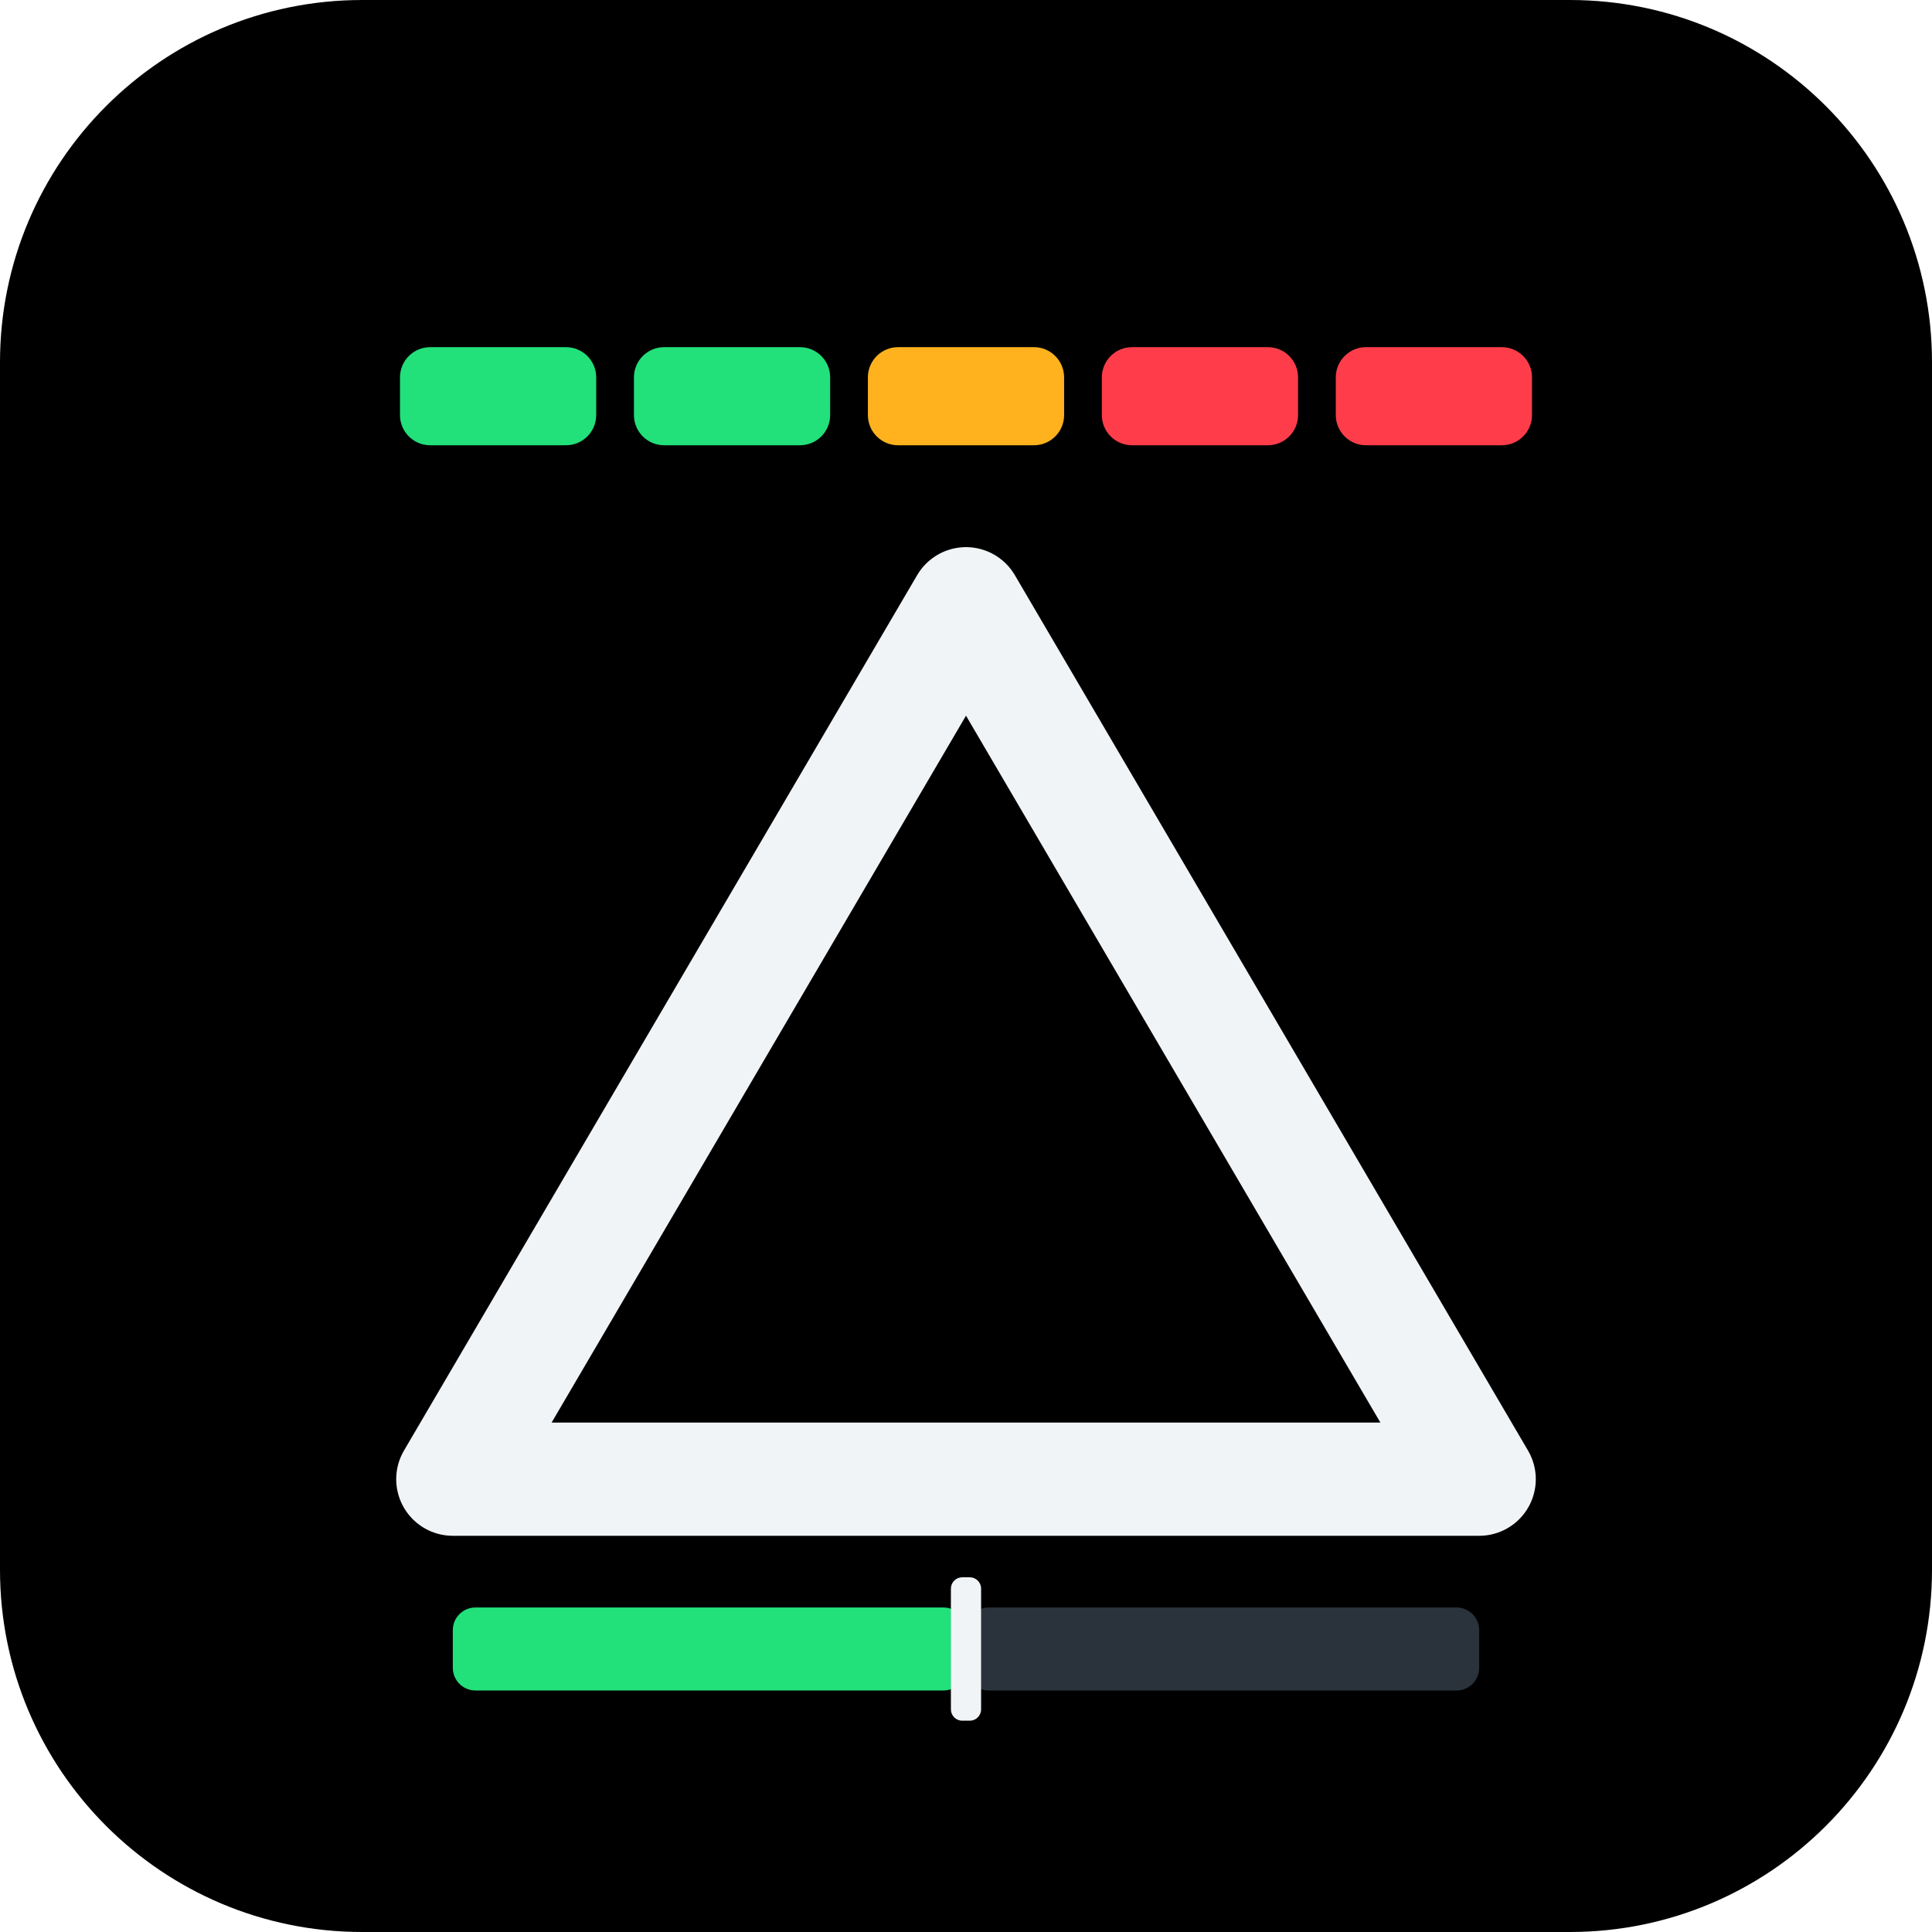
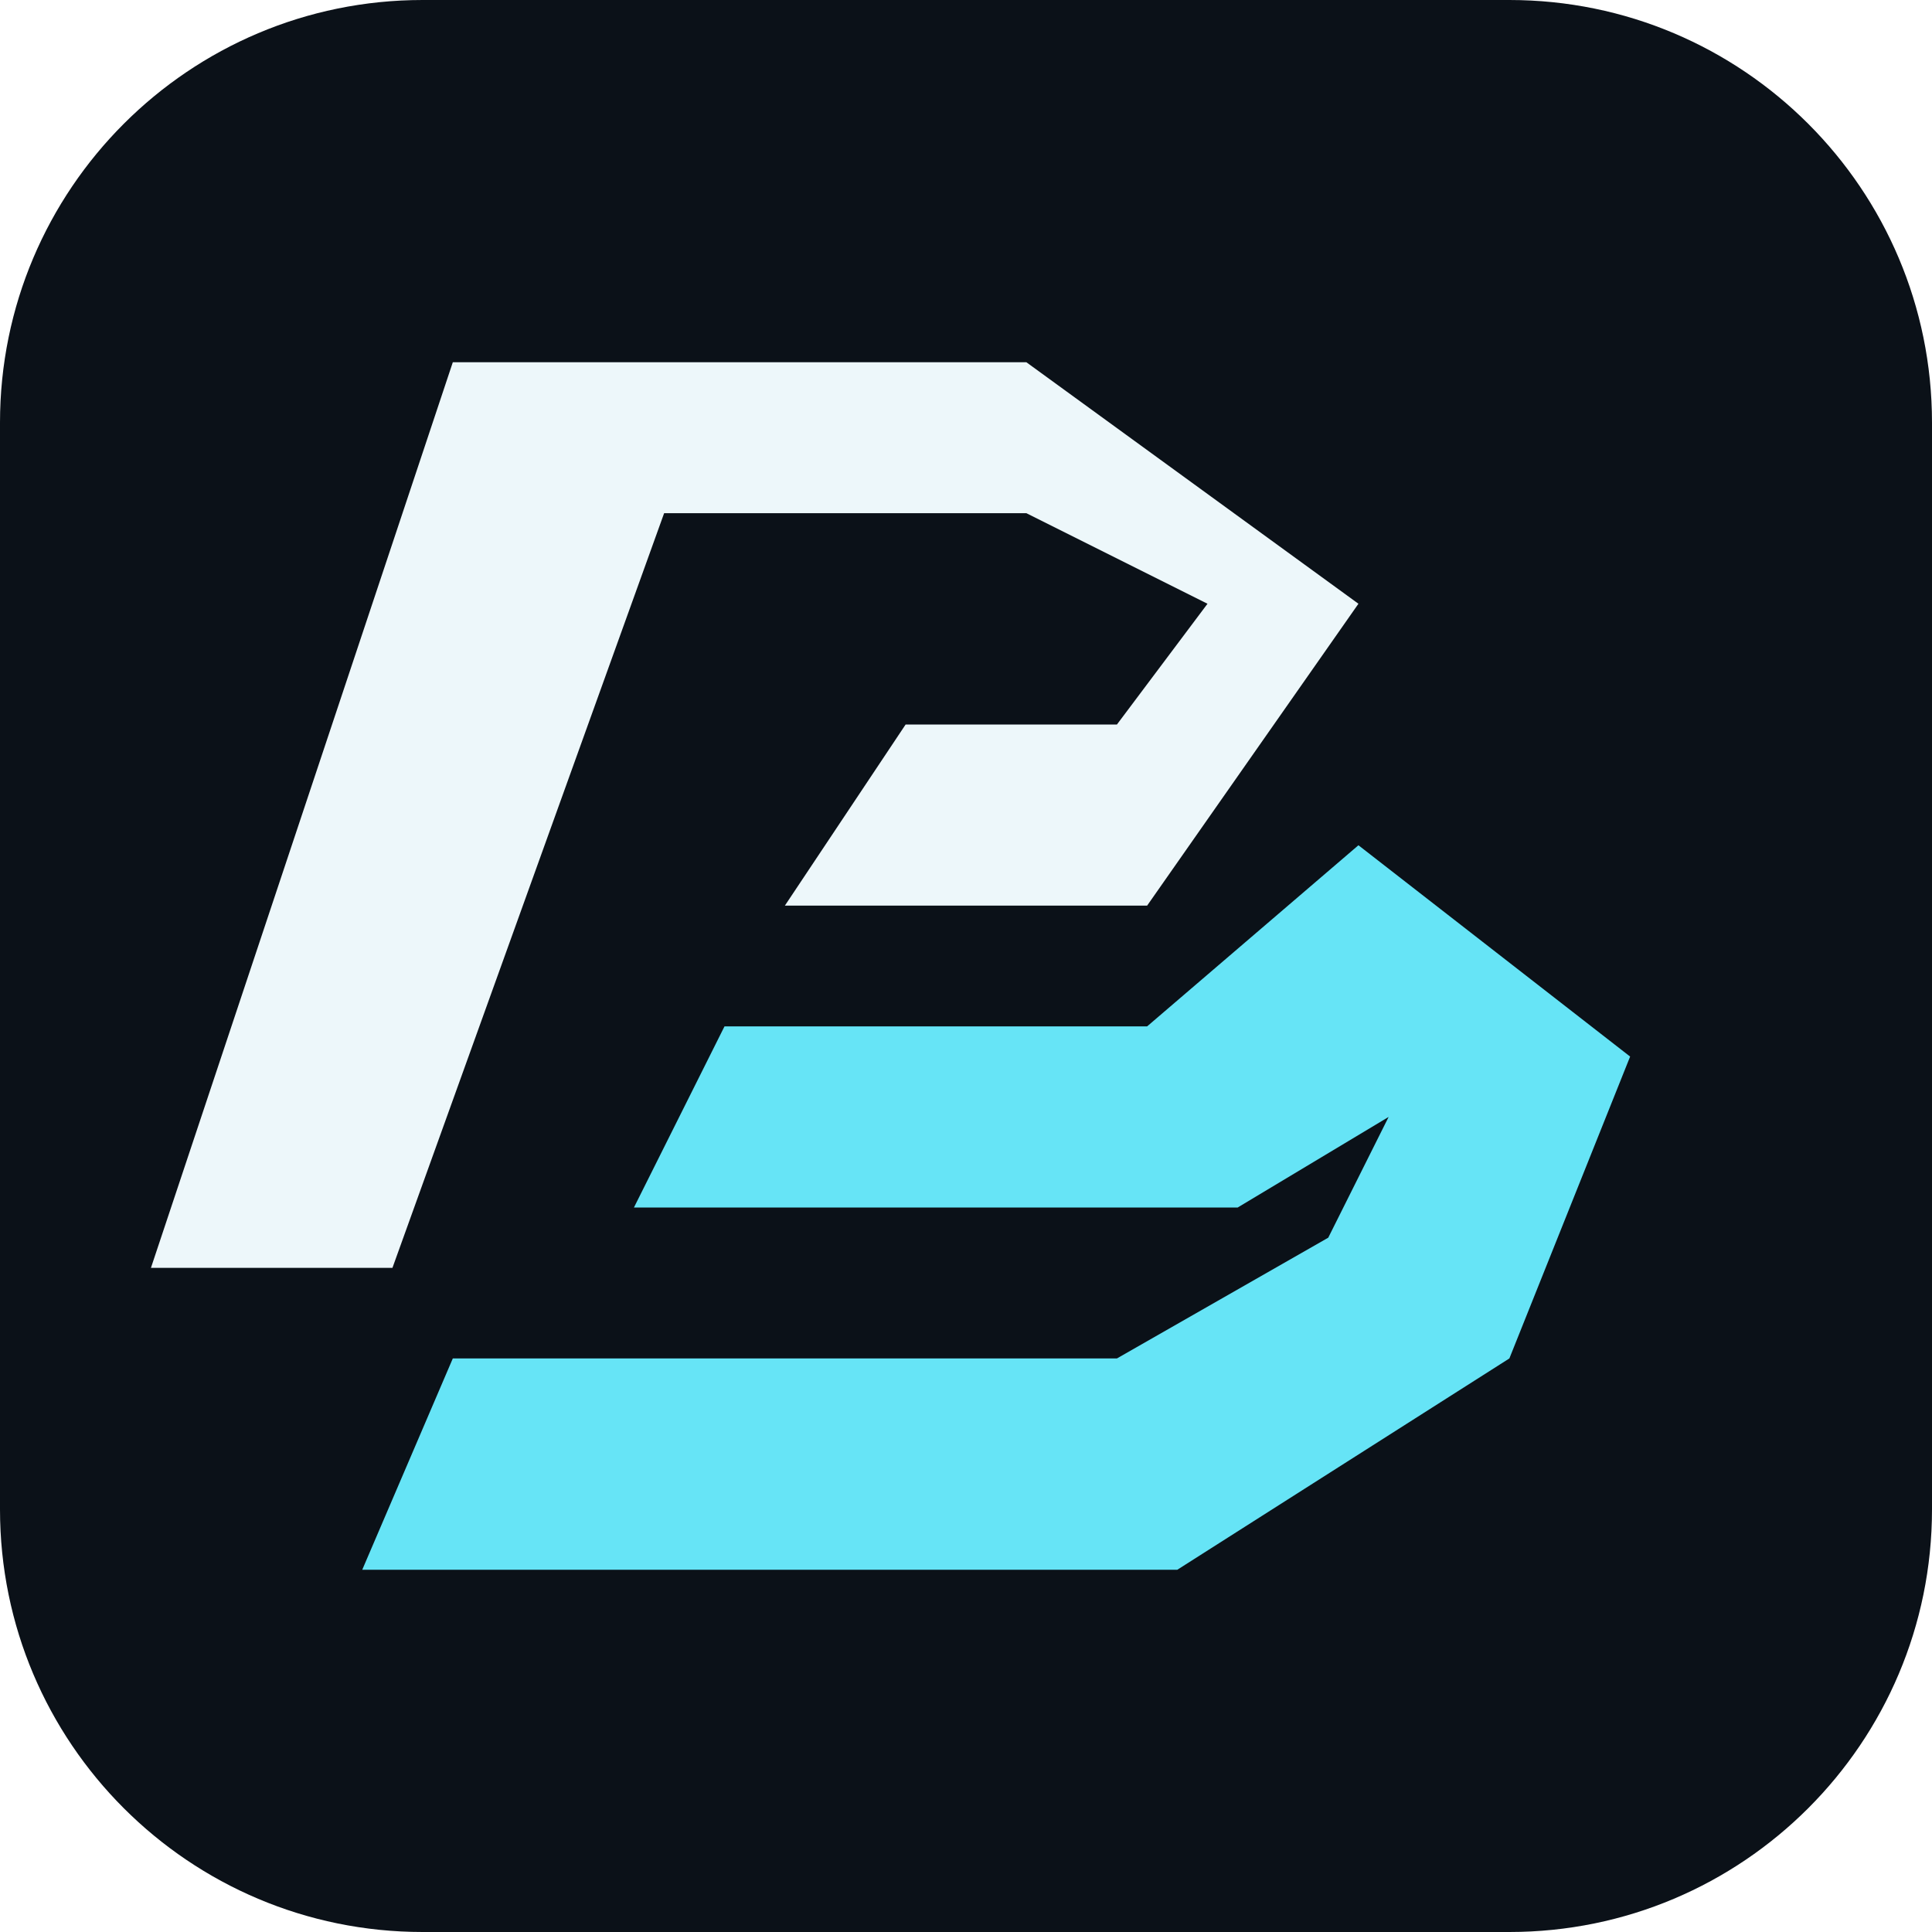
- <svg xmlns="http://www.w3.org/2000/svg" viewBox="0 0 512 512">
-   <rect width="512" height="512" rx="96" fill="#000" />
-   <g transform="translate(0 0) scale(1)">
-     <g>
-       <rect x="106" y="92" width="52" height="26" rx="8" fill="#22e07a" />
-       <rect x="168" y="92" width="52" height="26" rx="8" fill="#22e07a" />
-       <rect x="230" y="92" width="52" height="26" rx="8" fill="#ffb21e" />
-       <rect x="292" y="92" width="52" height="26" rx="8" fill="#ff3d4a" />
-       <rect x="354" y="92" width="52" height="26" rx="8" fill="#ff3d4a" />
-     </g>
-     <path d="M256 160 L392 392 H120 Z" fill="none" stroke="#f1f4f6" stroke-width="30" stroke-linejoin="round" />
-     <rect x="120" y="426" width="136" height="22" rx="6" fill="#22e07a" />
-     <rect x="256" y="426" width="136" height="22" rx="6" fill="#2a333b" />
-     <rect x="252" y="418" width="8" height="38" rx="3" fill="#f1f4f6" />
-   </g>
+ <svg xmlns="http://www.w3.org/2000/svg" viewBox="0 0 64 64">
+   <rect width="64" height="64" rx="14" fill="#0b1118" />
+   <path d="M15 12h19l11 8-7 10H26l4-6h7l3-4-6-3H22L13 42H5z" fill="#edf7fa" />
+   <path d="M24 34h14l7-6 9 7-4 10-11 7H12l3-7h22l7-4 2-4-5 3H21z" fill="#66e4f6" />
</svg>
